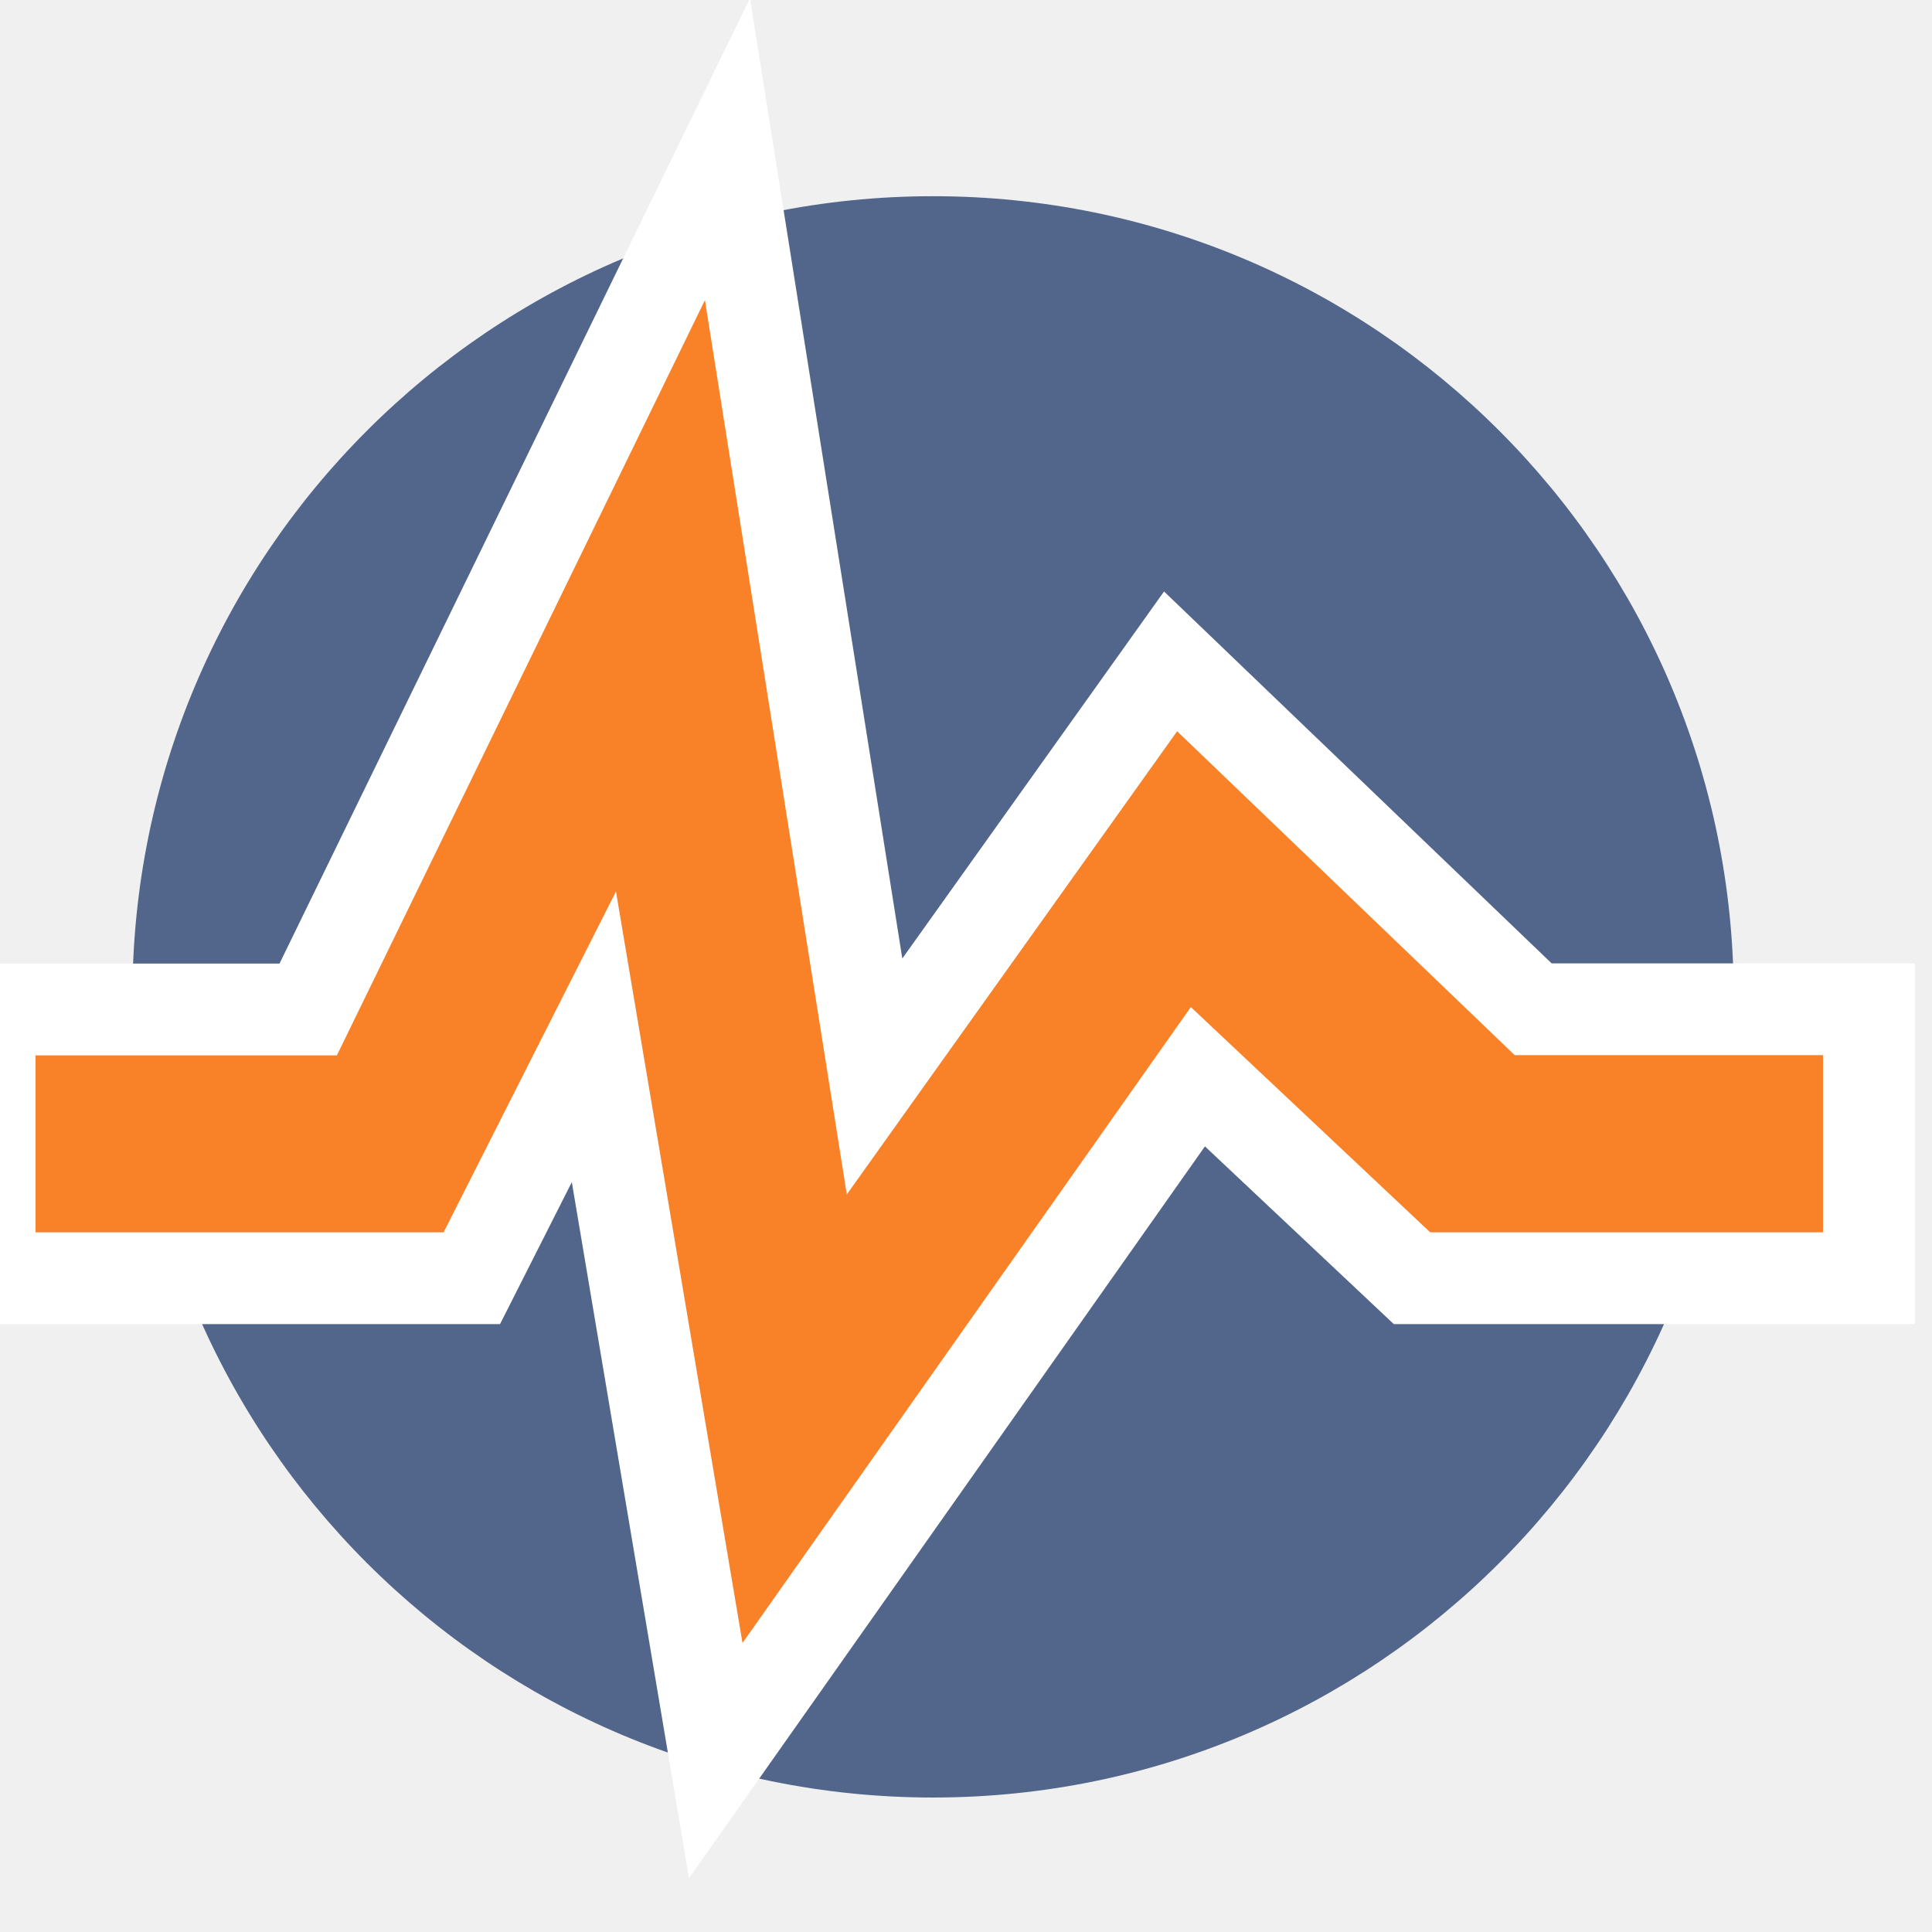
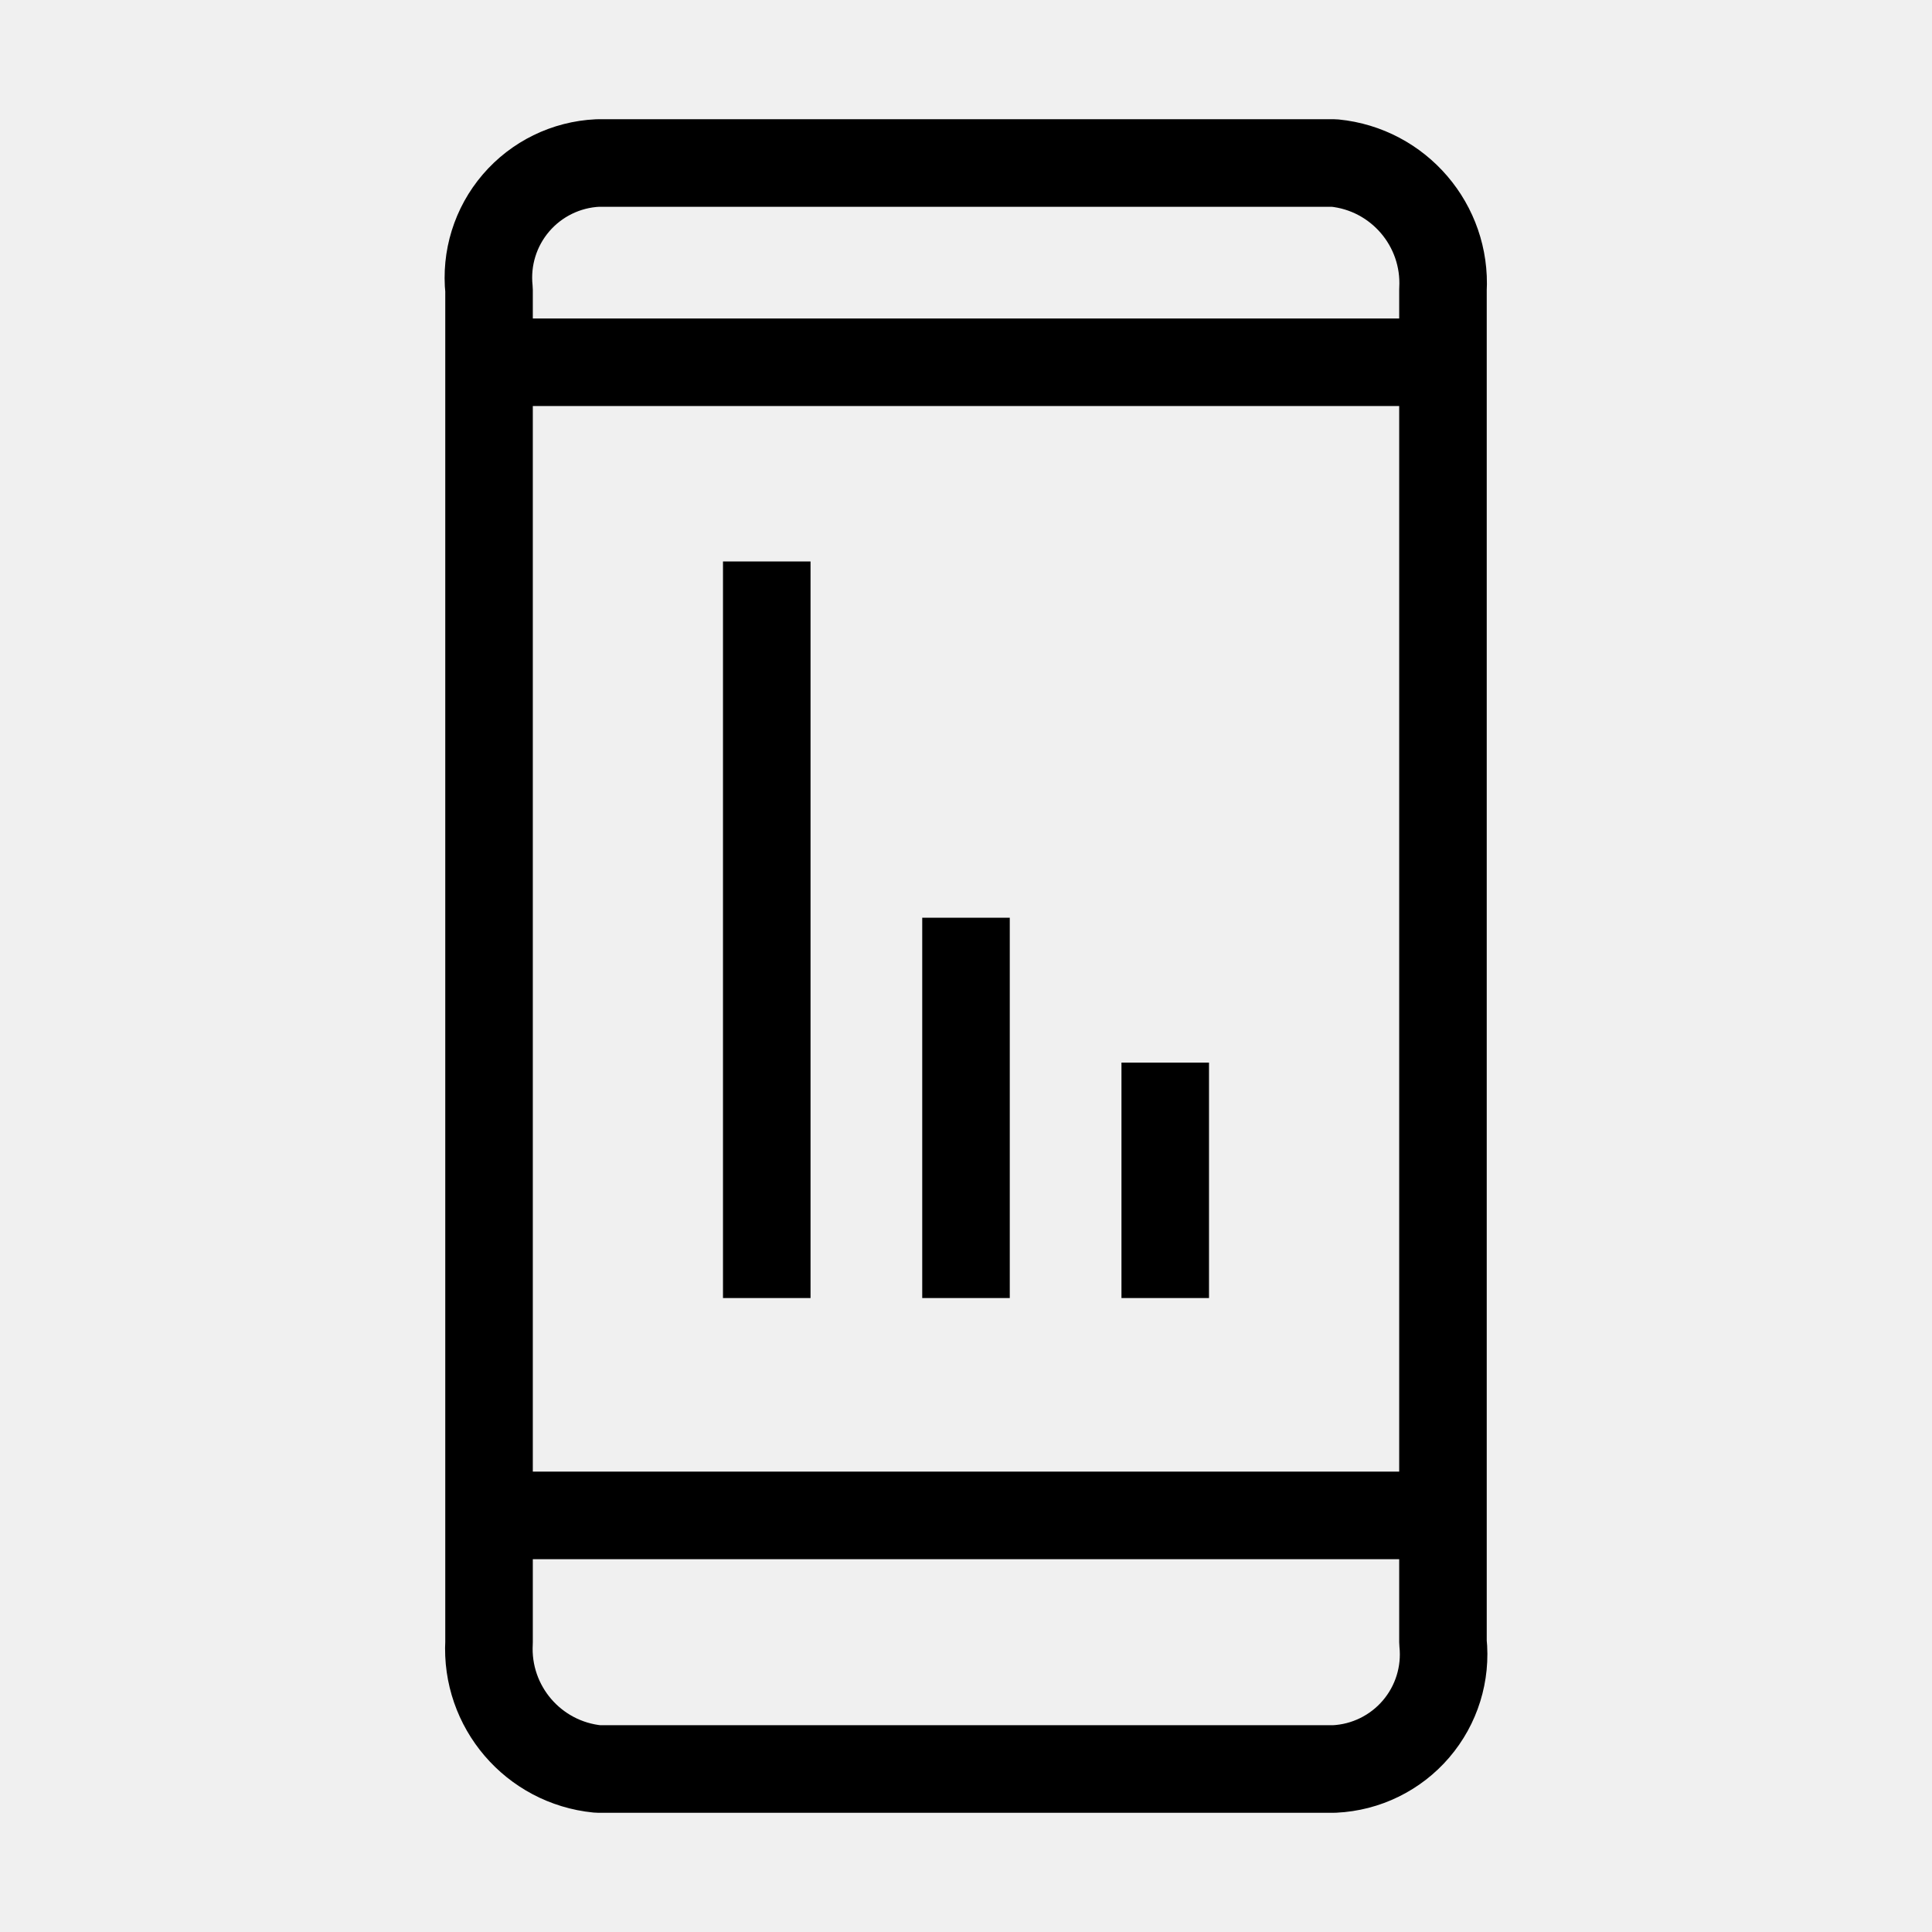
- <svg xmlns="http://www.w3.org/2000/svg" version="1.1" id="Ebene_1" x="0px" y="0px" width="32px" height="32px" viewBox="0 0 595.3 841.9" enable-background="new 0 0 595.3 841.9" xml:space="preserve">
-   <g id="Ebene_2_1_">
-     <circle fill="#52658A" cx="283.3" cy="434.4" r="348.9" />
-   </g>
-   <g>
-     <path fill="#F98128" stroke="#FFFFFF" stroke-width="40" stroke-miterlimit="10" d="M691.1,439.9V557H492l-93.3-87.8l-210.1,298   l-53.1-315.4L82.3,557h-210.1V439.9H11L193.7,65l64.1,404.1l129-180.9l158,151.6H691.1z" />
-   </g>
+ <svg xmlns="http://www.w3.org/2000/svg" id="cat-pg" width="32" height="32" viewBox="0 0 32 32">
+   <defs>
+     <style>.cls-1{fill:none;stroke:#000;stroke-linejoin:round;stroke-width:1.45px;}</style>
+   </defs>
+   <path class="cls-1" d="M9.9,2.7H22.1a2,2,0,0,1,1.8,2.1V27.2a1.9,1.9,0,0,1-1.8,2.1H9.9a2,2,0,0,1-1.8-2.1V4.8A1.9,1.9,0,0,1,9.9,2.7Z" />
+   <line class="cls-1" x1="12.7" y1="9.3" x2="12.7" y2="21.5" />
+   <line class="cls-1" x1="16" y1="15.2" x2="16" y2="21.5" />
+   <line class="cls-1" x1="19.3" y1="17.6" x2="19.3" y2="21.5" />
+   <line class="cls-1" x1="23.9" y1="6" x2="8.1" y2="6" />
+   <line class="cls-1" x1="24" y1="25.1" x2="8" y2="25.1" />
</svg>
